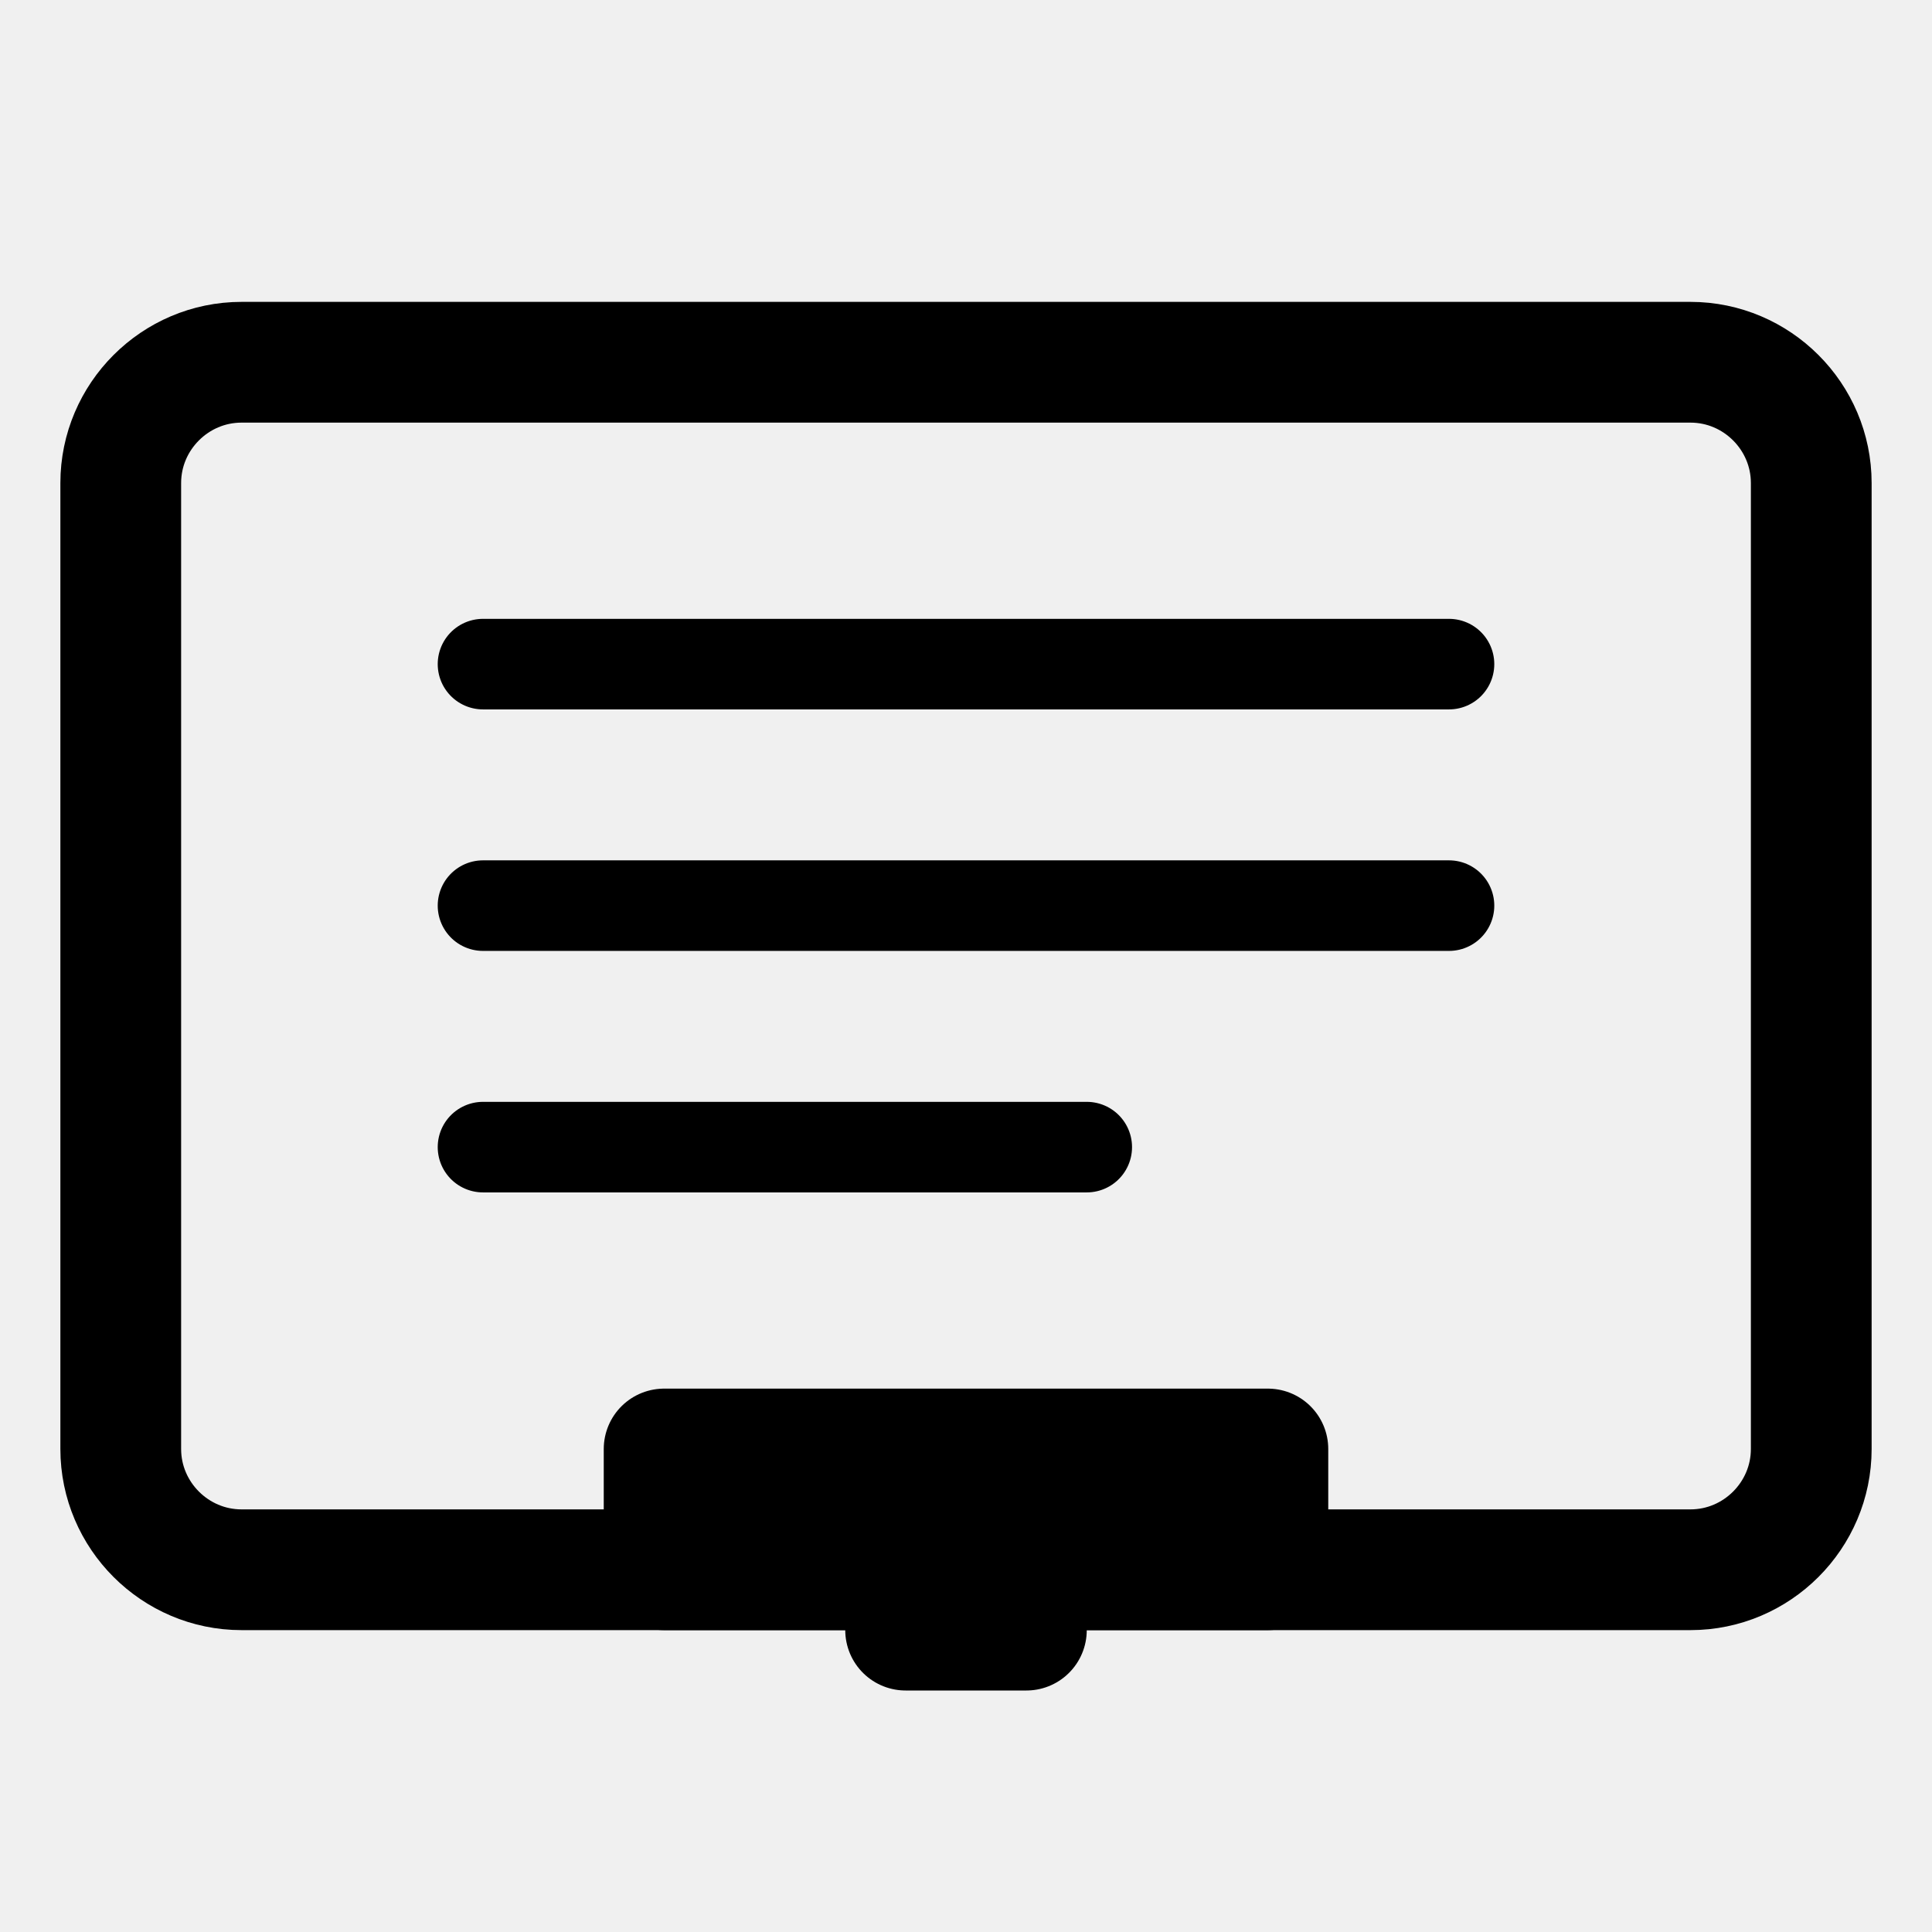
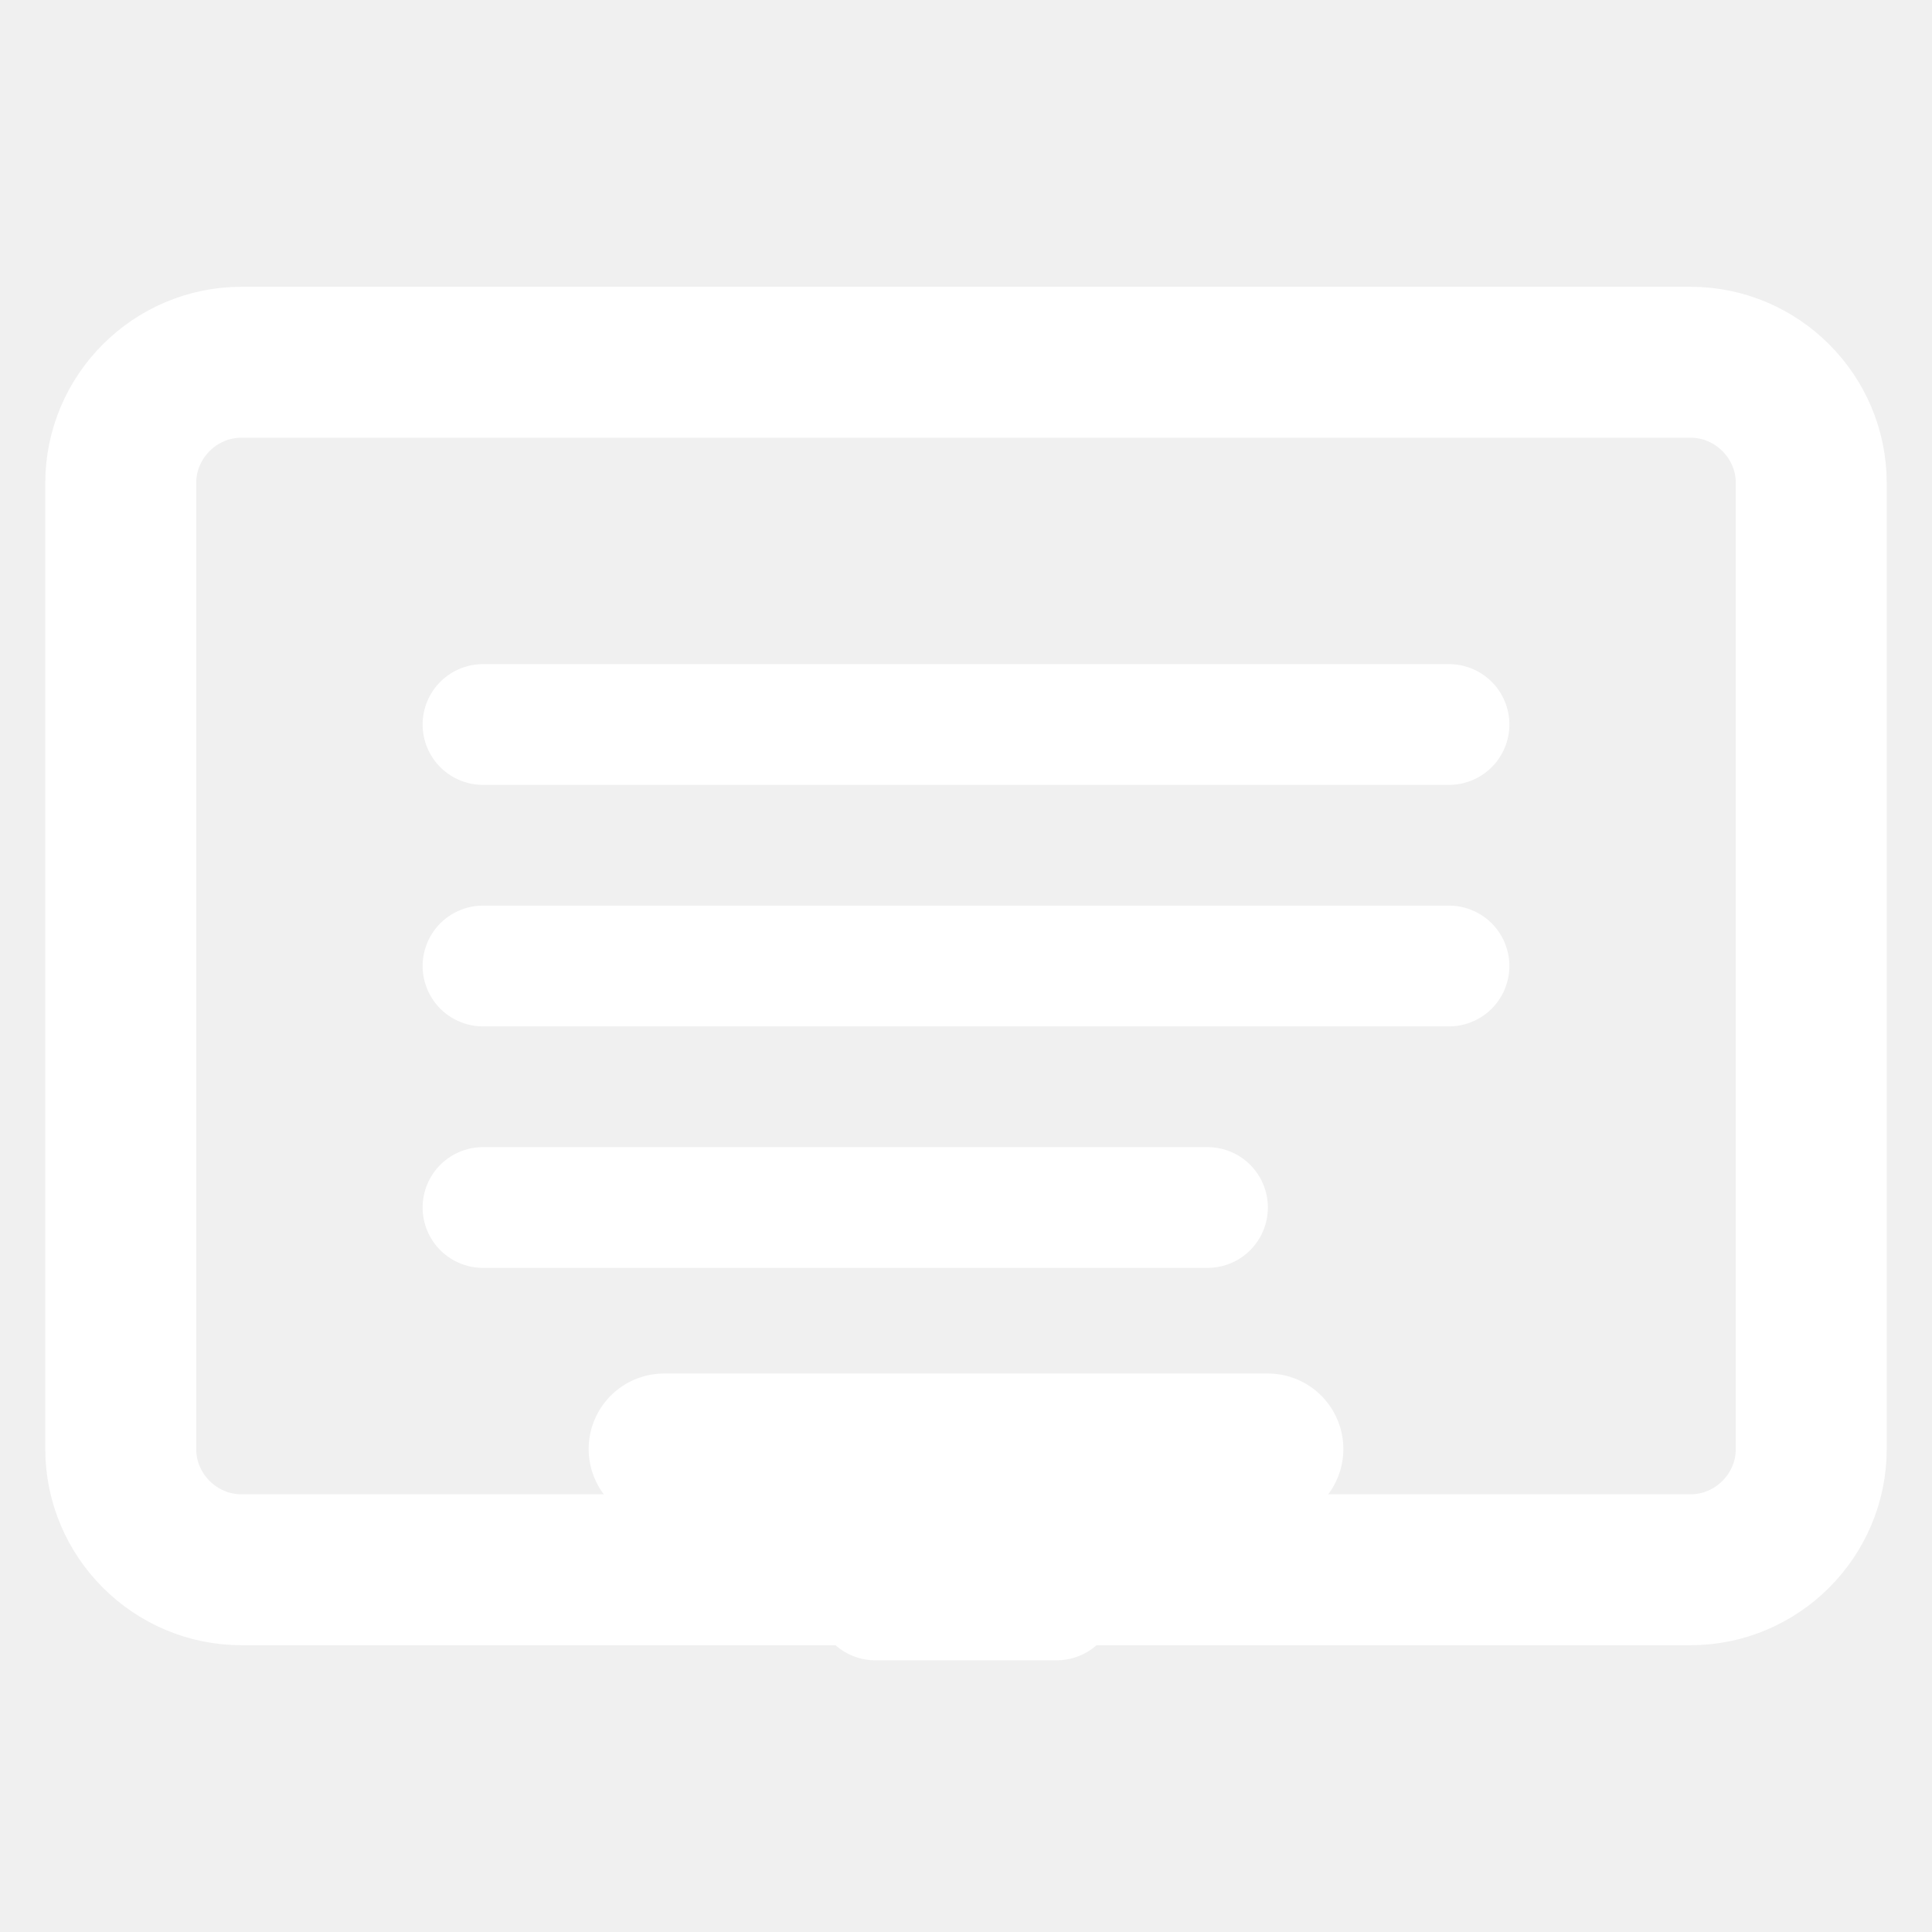
<svg xmlns="http://www.w3.org/2000/svg" width="32" height="32" viewBox="0 0 32 32">
-   <path d="M4 6h24c1.1 0 2 .9 2 2v16c0 1.1-.9 2-2 2H4c-1.1 0-2-.9-2-2V8c0-1.1.9-2 2-2z" fill="none" stroke="currentColor" stroke-width="2" stroke-linecap="round" stroke-linejoin="round" />
-   <path d="M11 24h10v2H11z" fill="none" stroke="currentColor" stroke-width="2" stroke-linecap="round" stroke-linejoin="round" />
-   <path d="M15 26v1h2v-1" fill="none" stroke="currentColor" stroke-width="2" stroke-linecap="round" stroke-linejoin="round" />
-   <path d="M8 11h16M8 15h16M8 19h10" stroke="currentColor" stroke-width="1.5" stroke-linecap="round" />
+   <path d="M4 6h24c1.1 0 2 .9 2 2v16c0 1.1-.9 2-2 2H4c-1.1 0-2-.9-2-2V8c0-1.1.9-2 2-2z" fill="none" stroke="white" stroke-width="2.5" stroke-linecap="round" stroke-linejoin="round" />
+   <path d="M11 24h10" stroke="white" stroke-width="2.5" stroke-linecap="round" stroke-linejoin="round" />
+   <path d="M14.5 24v2.5h3v-2.5" fill="none" stroke="white" stroke-width="2" stroke-linecap="round" stroke-linejoin="round" />
+   <path d="M8 12h16" stroke="white" stroke-width="2" stroke-linecap="round" />
+   <path d="M8 16h16" stroke="white" stroke-width="2" stroke-linecap="round" />
+   <path d="M8 20h12" stroke="white" stroke-width="2" stroke-linecap="round" />
</svg>
